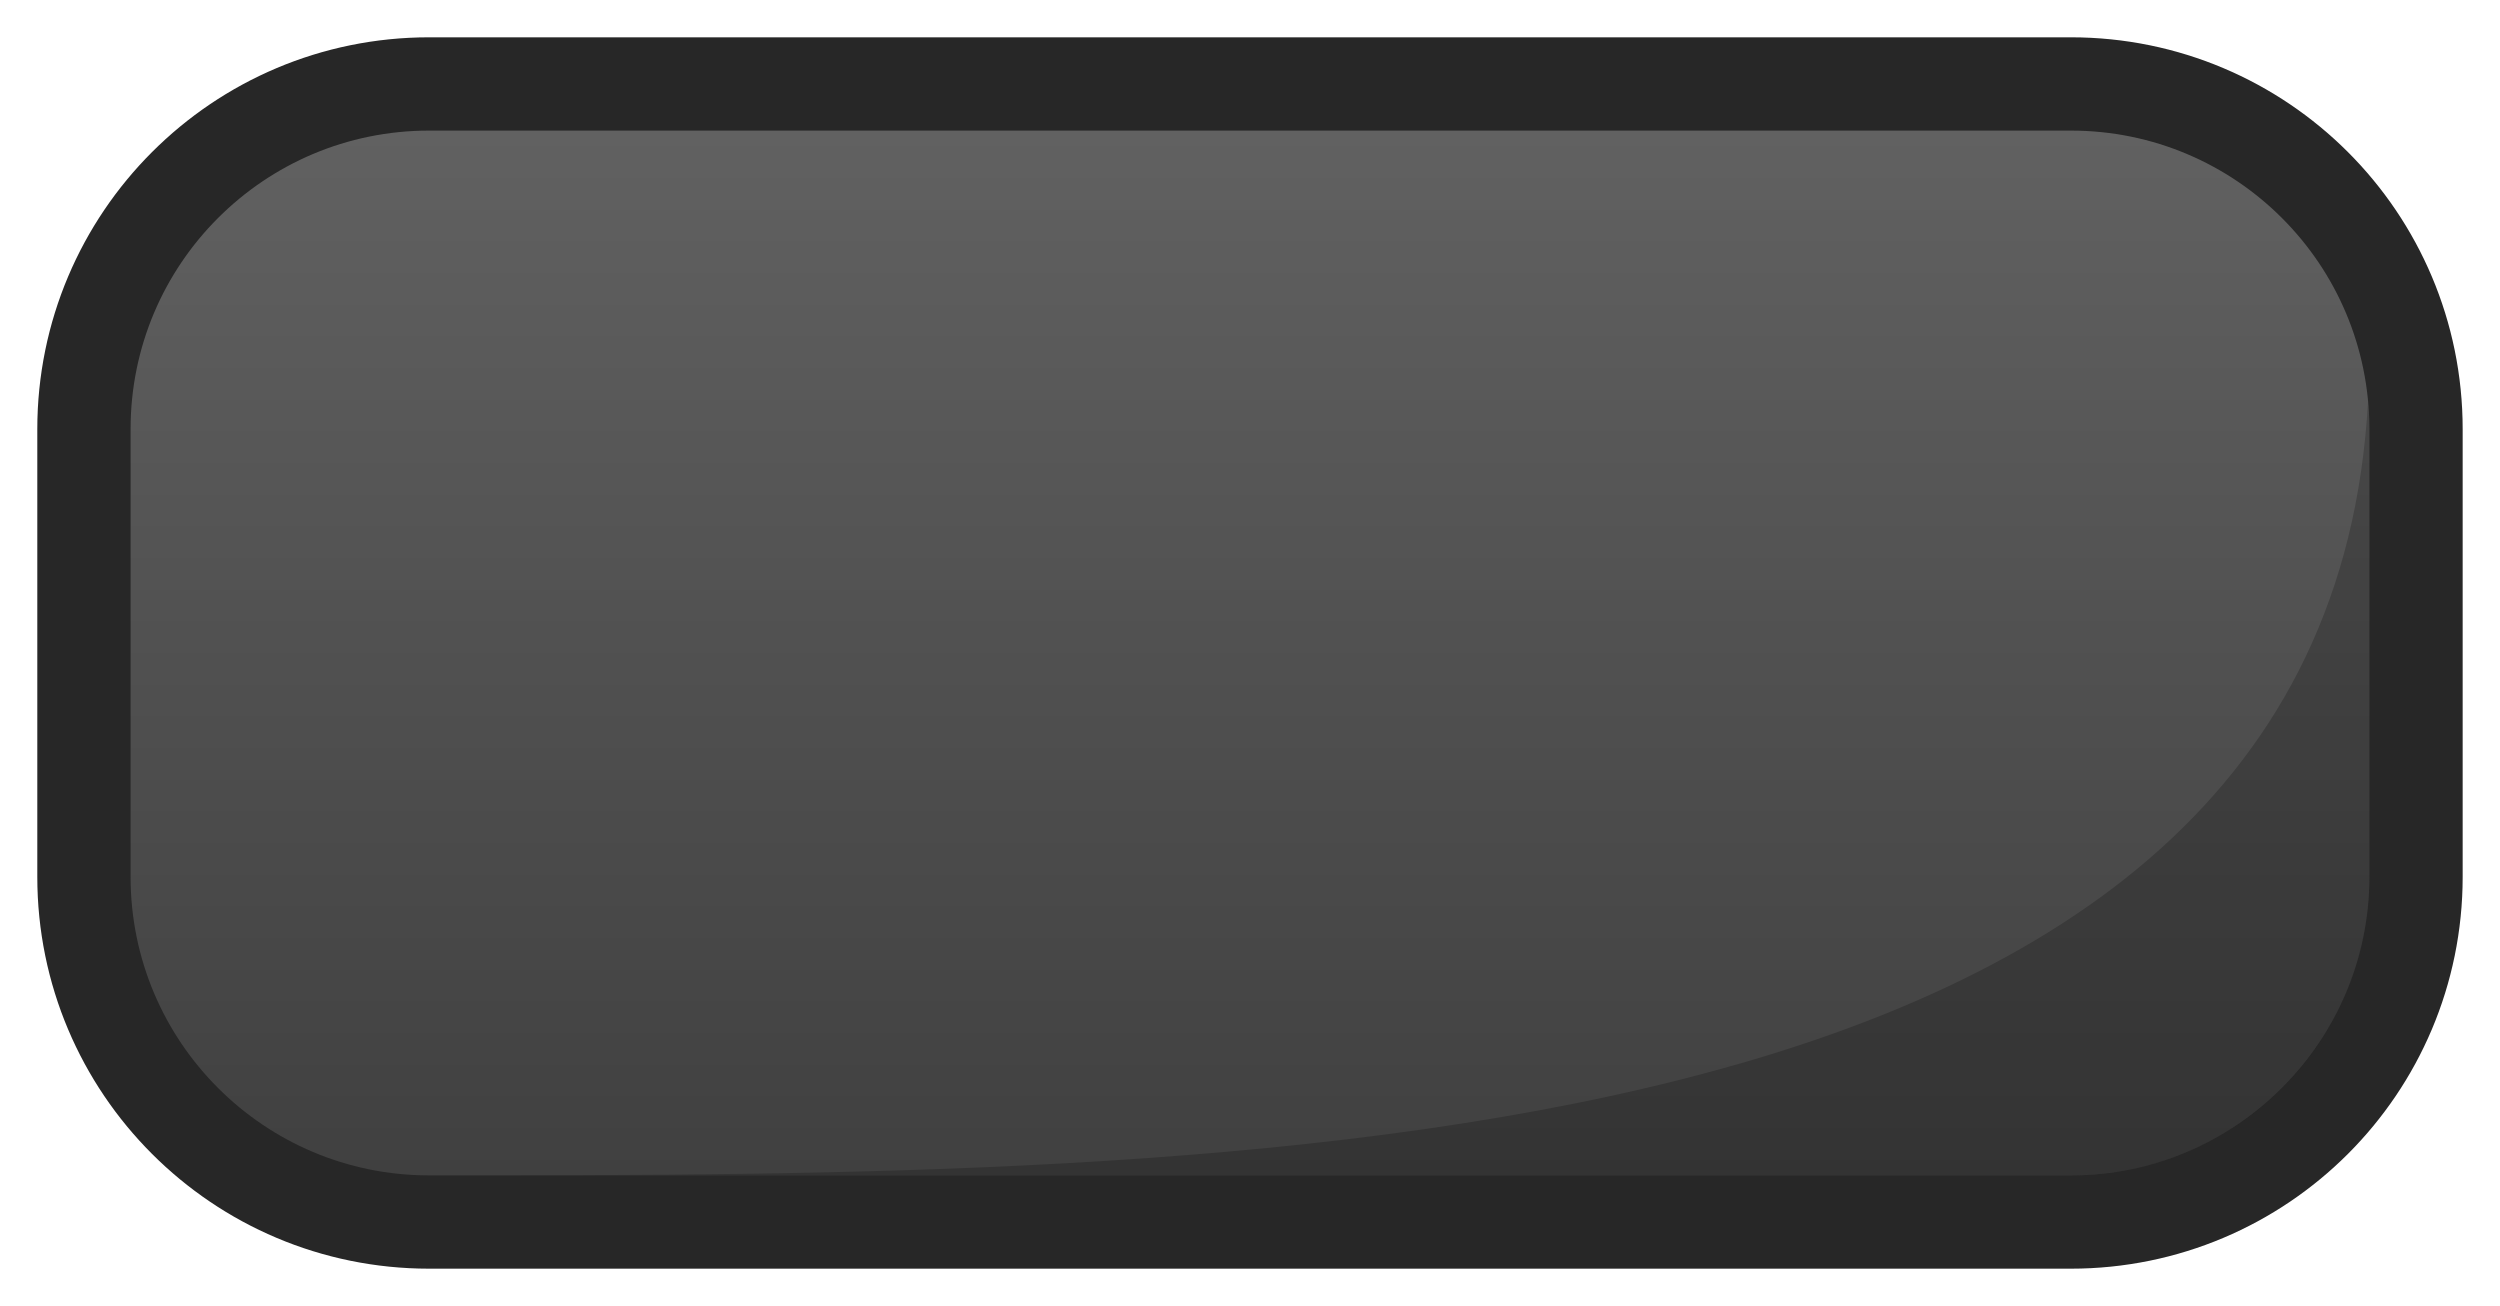
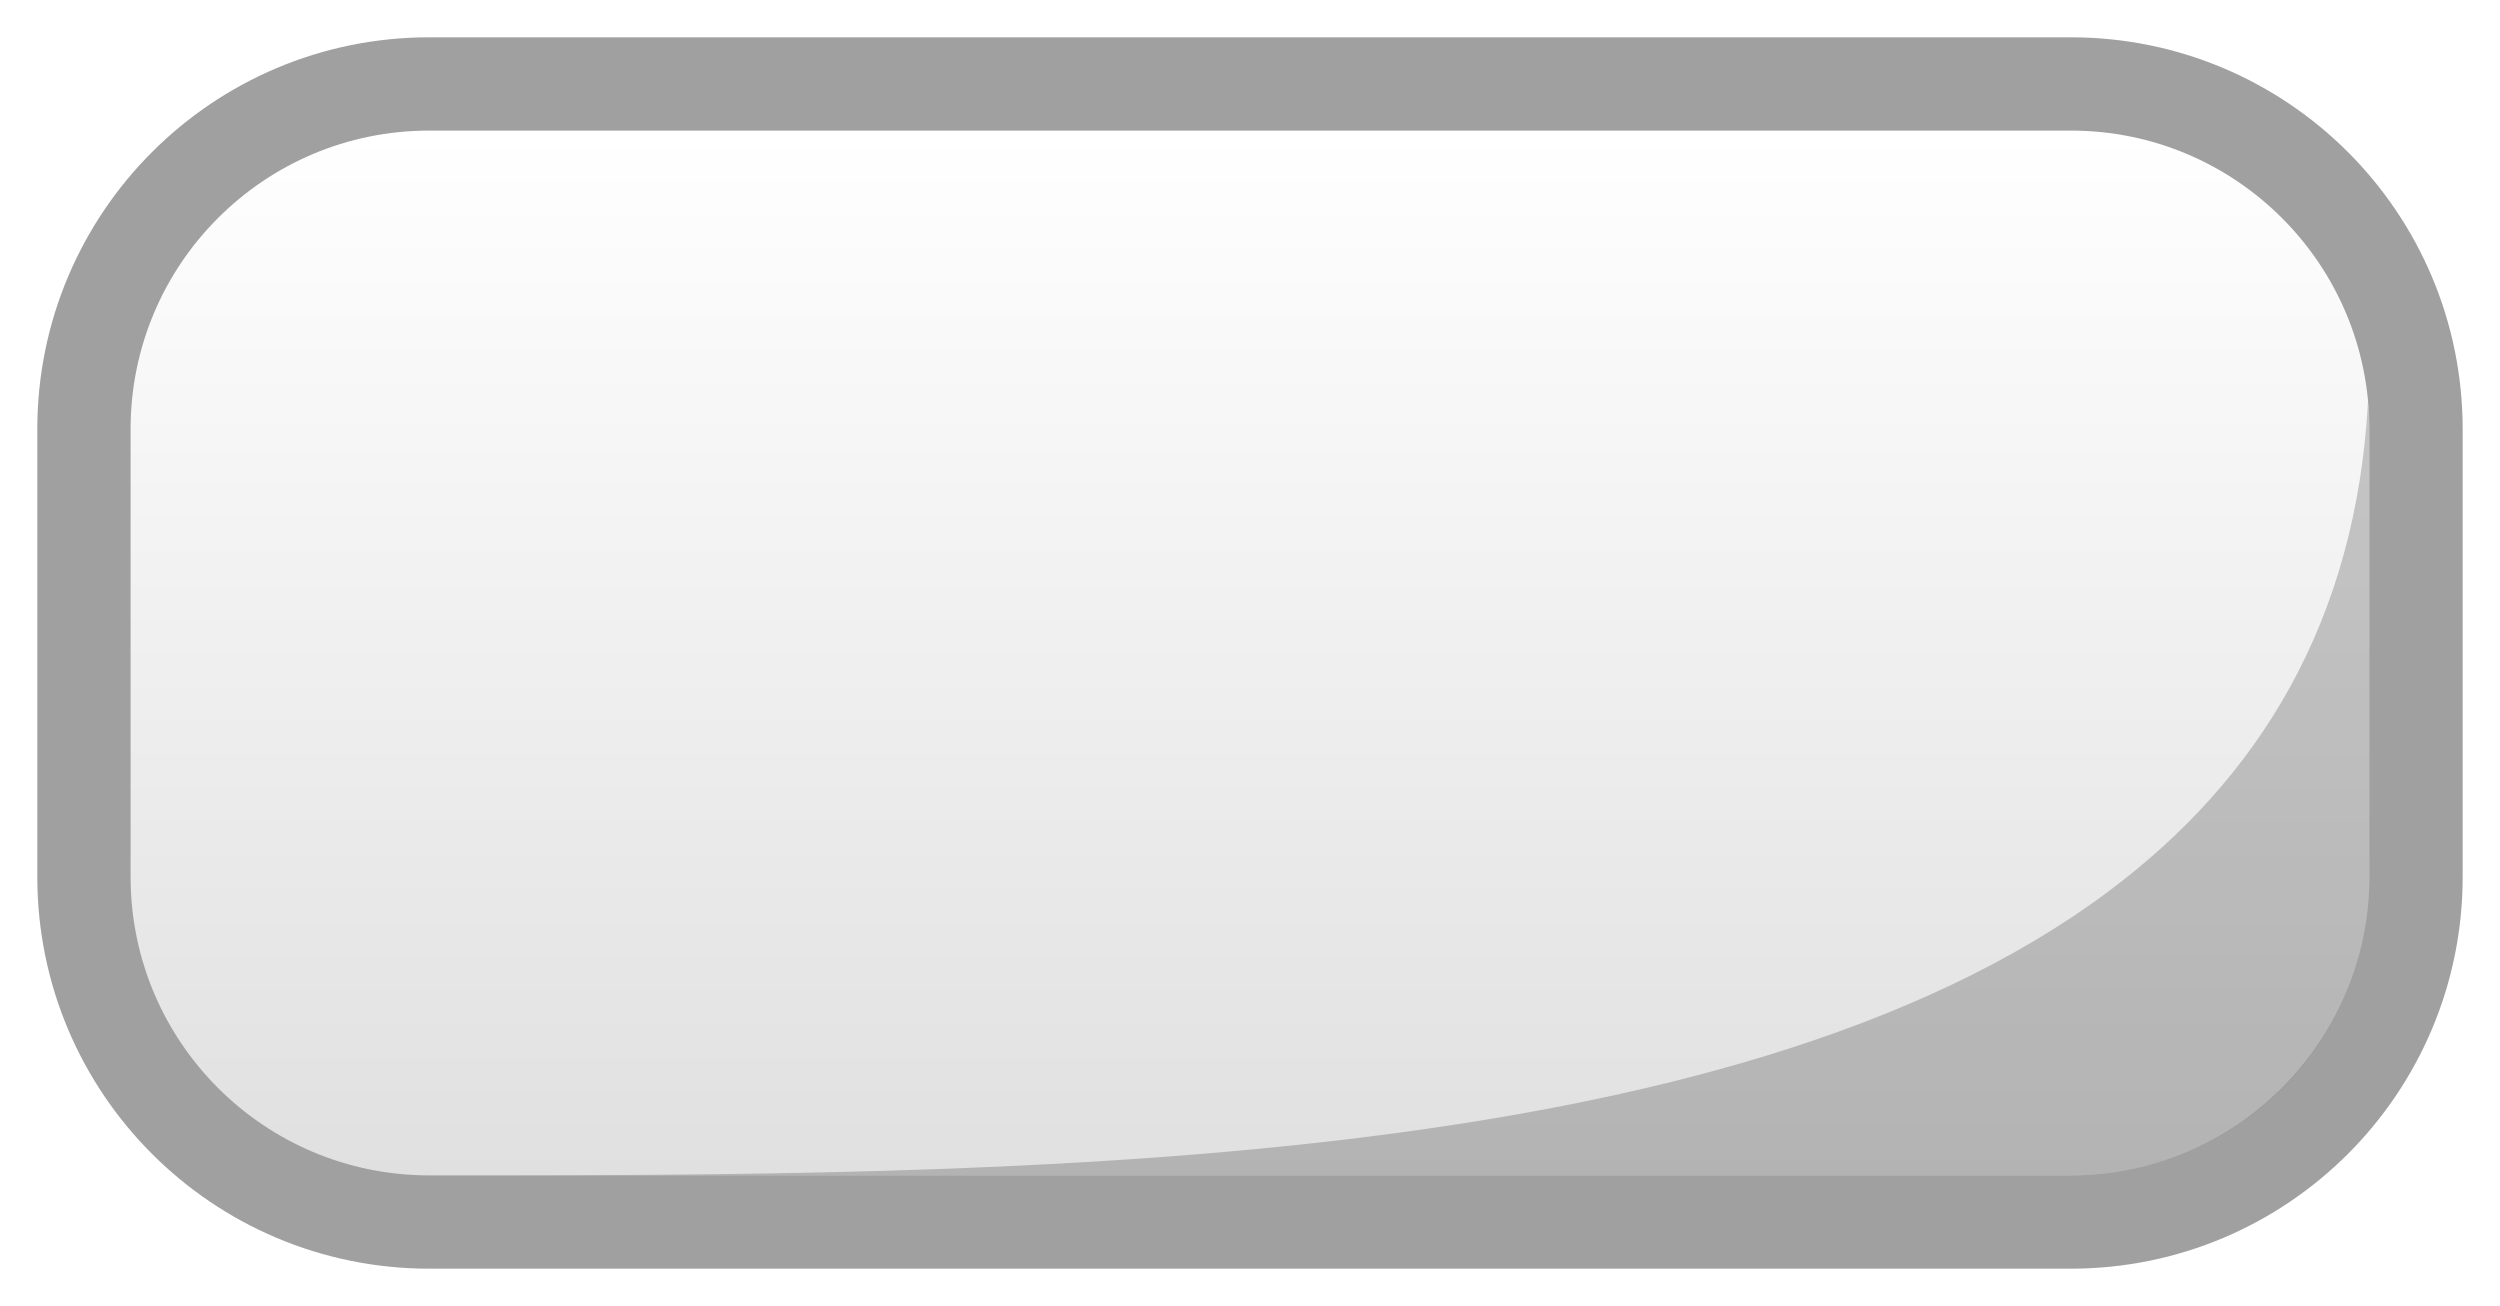
<svg xmlns="http://www.w3.org/2000/svg" xmlns:xlink="http://www.w3.org/1999/xlink" width="134" height="70" viewBox="0 0 35.454 18.521" version="1.1" id="svg8">
  <defs id="defs2">
    <linearGradient id="linearGradient8150">
-       <stop style="stop-color:#616161;stop-opacity:1;" offset="0" id="stop8146" />
-       <stop style="stop-color:#404040;stop-opacity:1" offset="1" id="stop8148" />
+       <stop style="stop-color:#ffffff;stop-opacity:1" offset="0" id="stop8146" />
+       <stop style="stop-color:#e0e0e0;stop-opacity:1" offset="1" id="stop8148" />
    </linearGradient>
    <linearGradient xlink:href="#linearGradient8150" id="linearGradient8152" x1="230.325" y1="-33.867" x2="245.142" y2="-33.867" gradientUnits="userSpaceOnUse" />
  </defs>
  <g id="layer1" transform="translate(51.59377,-228.4729)">
-     <rect ry="4.233" y="-49.742" x="230.325" height="31.75" width="14.817" id="rect5278" style="opacity:1;fill:none;fill-opacity:1;stroke:#212121;stroke-width:2.646;stroke-linecap:round;stroke-linejoin:miter;stroke-miterlimit:2;stroke-dasharray:none;stroke-dashoffset:1;stroke-opacity:0.97" transform="matrix(0,1,1,0,0,0)" />
+     <rect ry="4.233" y="-49.742" x="230.325" height="31.75" width="14.817" id="rect5278" style="opacity:1;fill:none;fill-opacity:1;stroke:#9e9e9e;stroke-width:2.646;stroke-linecap:round;stroke-linejoin:miter;stroke-miterlimit:2;stroke-dasharray:none;stroke-dashoffset:1;stroke-opacity:0.97" transform="matrix(0,1,1,0,0,0)" />
    <rect style="opacity:1;fill:url(#linearGradient8152);fill-opacity:1;stroke:none;stroke-width:1.058;stroke-linecap:round;stroke-linejoin:miter;stroke-miterlimit:2;stroke-dasharray:none;stroke-dashoffset:1;stroke-opacity:0.97" id="rect5264" width="14.817" height="31.75" x="230.325" y="-49.742" ry="4.233" transform="matrix(0,1,1,0,0,0)" />
-     <path style="opacity:0.2;fill:#000000;fill-opacity:1;stroke:none;stroke-width:8;stroke-linecap:round;stroke-linejoin:miter;stroke-miterlimit:2;stroke-dasharray:none;stroke-dashoffset:1;stroke-opacity:0.97" d="M 124.926,19.508 C 122.67,60.995 64.146,61 21,61 h 88 c 8.864,0 16,-7.136 16,-16 V 21 c 0,-0.504 -0.029,-1 -0.074,-1.492 z" transform="matrix(0.2645833,0,0,0.2645833,-51.0646,229.0021)" id="path8133" />
+     <path style="opacity:0.2;fill:#000000;fill-opacity:1;stroke:none;stroke-width:8;stroke-linecap:round;stroke-linejoin:miter;stroke-miterlimit:2;stroke-dasharray:none;stroke-dashoffset:1;stroke-opacity:0.97" d="M 124.926,19.508 C 124.285,31.288 119.108,39.724 111.034,45.765 90.674,60.997 51.894,61 21,61 h 88 c 8.864,0 16,-7.136 16,-16 V 21 c 0,-0.504 -0.029,-1 -0.074,-1.492 z" transform="matrix(0.2645833,0,0,0.2645833,-51.0646,229.0021)" id="path8133" />
  </g>
</svg>
